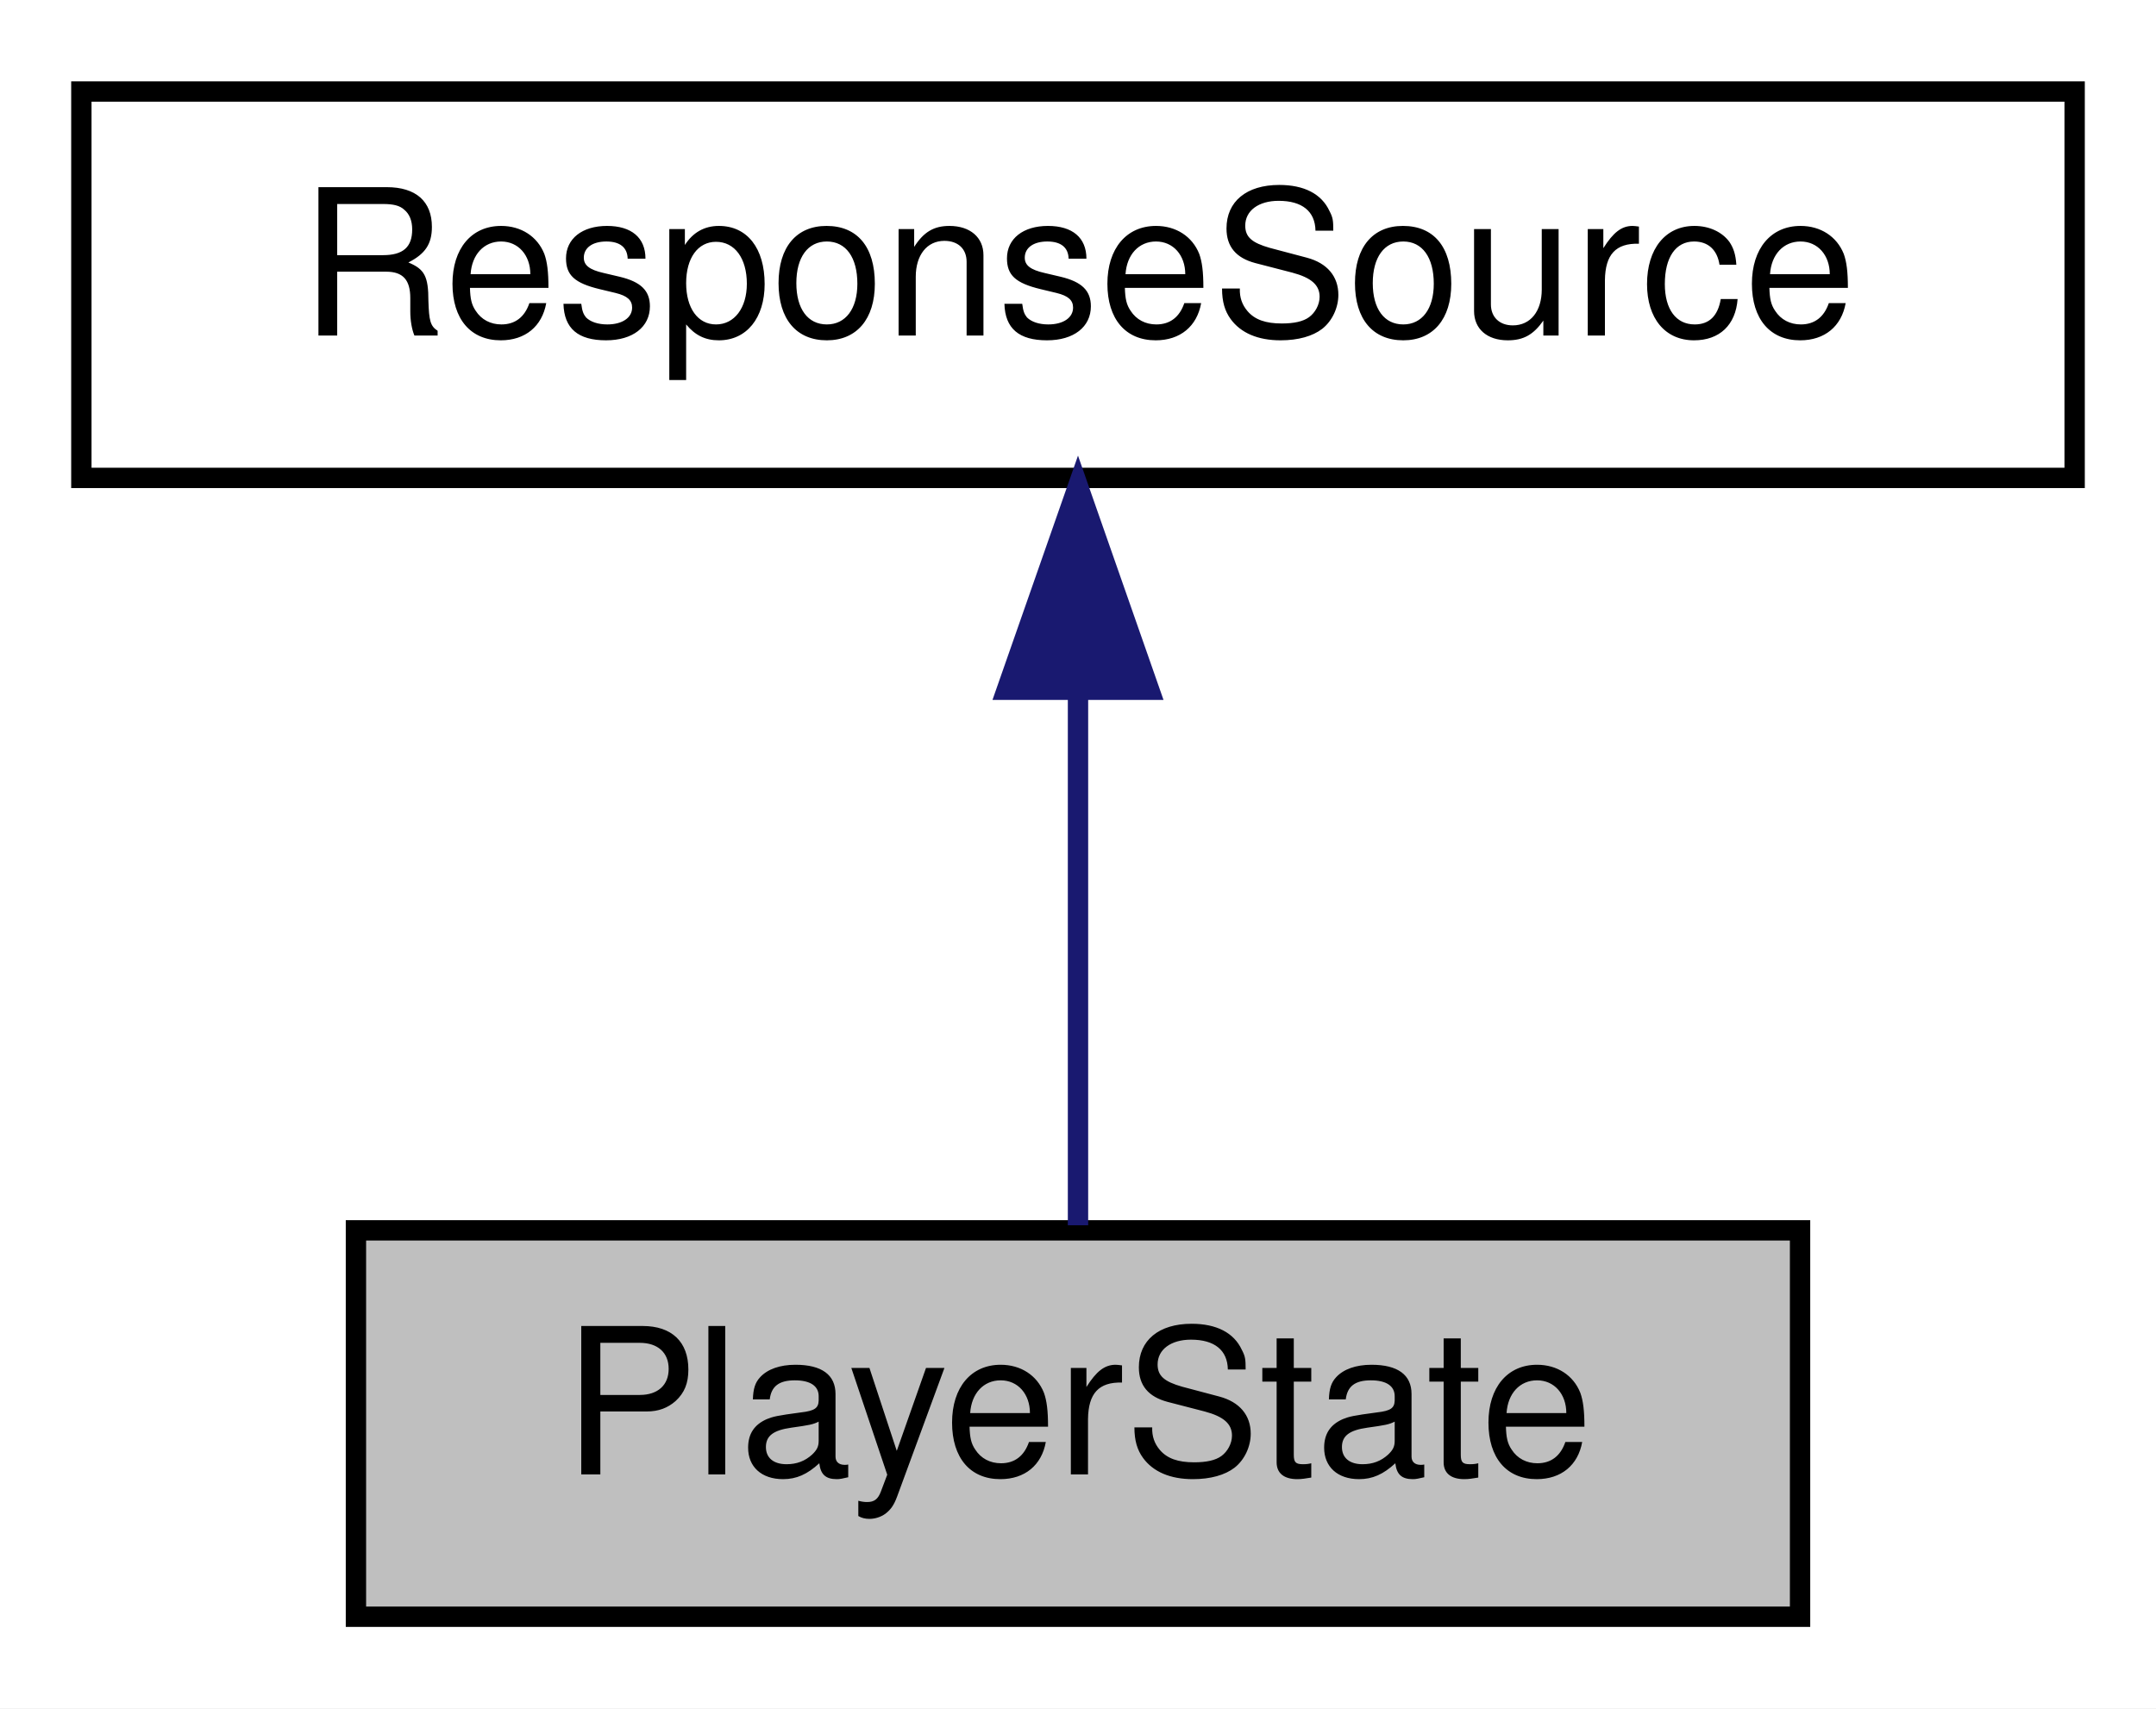
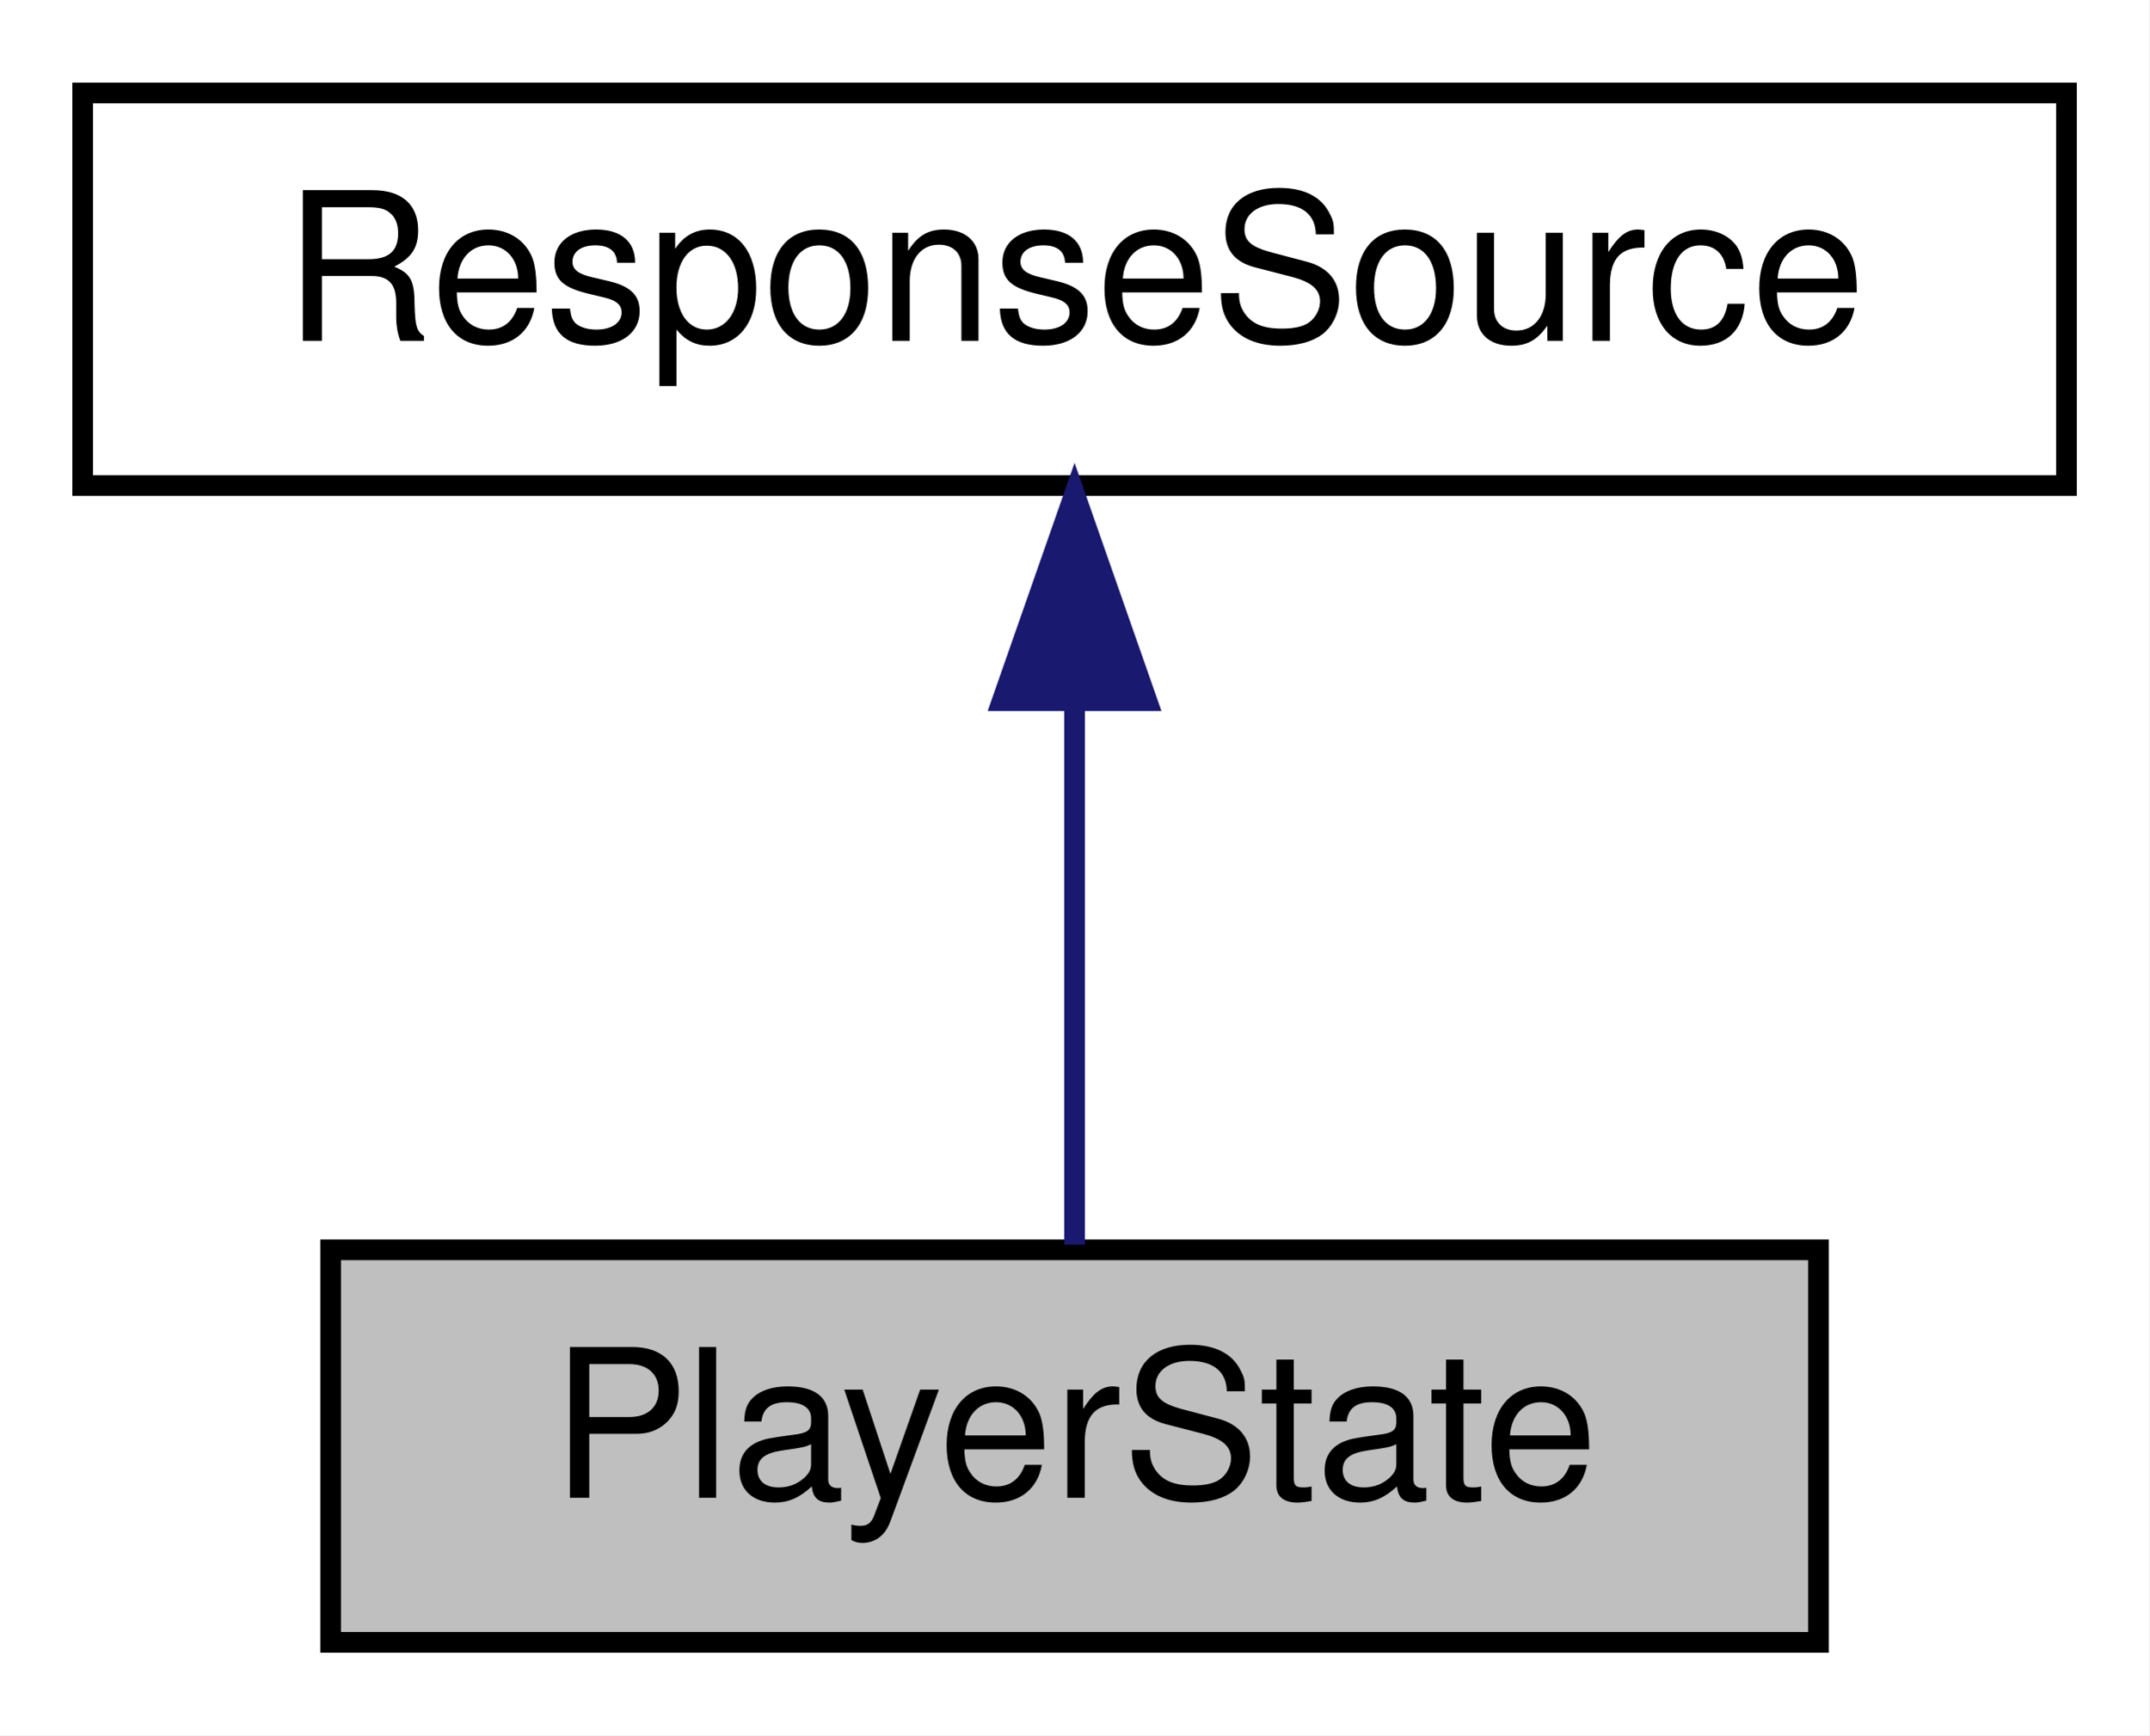
- <svg xmlns="http://www.w3.org/2000/svg" xmlns:xlink="http://www.w3.org/1999/xlink" width="106pt" height="84pt" viewBox="0.00 0.00 106.00 84.00">
+ <svg xmlns="http://www.w3.org/2000/svg" xmlns:xlink="http://www.w3.org/1999/xlink" width="104pt" height="84pt" viewBox="0.00 0.00 104.00 84.00">
  <g id="graph0" class="graph" transform="scale(1 1) rotate(0) translate(4 80)">
-     <polygon fill="white" stroke="none" points="-4,4 -4,-80 102,-80 102,4 -4,4" />
+     <polygon fill="white" stroke="none" points="-4,4 -4,-80 100,-80 100,4 -4,4" />
    <g id="node1" class="node">
-       <polygon fill="#bfbfbf" stroke="black" points="13.5,-0.5 13.5,-19.5 84.5,-19.5 84.5,-0.5 13.5,-0.5" />
-       <text text-anchor="middle" x="49" y="-7.5" font-family="Helvetica,sans-Serif" font-size="10.00">PlayerState</text>
+       <polygon fill="#bfbfbf" stroke="black" points="12,-0.5 12,-19.5 84,-19.5 84,-0.5 12,-0.5" />
+       <text text-anchor="middle" x="48" y="-7.5" font-family="Helvetica,sans-Serif" font-size="10.00">PlayerState</text>
    </g>
    <g id="node2" class="node">
      <g id="a_node2">
        <a xlink:href="classResponseSource.html" target="_top" xlink:title="Abstract helper class for sources of responses. ">
-           <polygon fill="white" stroke="black" points="-7.10543e-15,-56.5 -7.10543e-15,-75.5 98,-75.5 98,-56.5 -7.10543e-15,-56.5" />
-           <text text-anchor="middle" x="49" y="-63.5" font-family="Helvetica,sans-Serif" font-size="10.00">ResponseSource</text>
+           <polygon fill="white" stroke="black" points="0,-56.5 0,-75.5 96,-75.5 96,-56.5 0,-56.5" />
+           <text text-anchor="middle" x="48" y="-63.5" font-family="Helvetica,sans-Serif" font-size="10.00">ResponseSource</text>
        </a>
      </g>
    </g>
    <g id="edge1" class="edge">
-       <path fill="none" stroke="midnightblue" d="M49,-45.804C49,-36.91 49,-26.78 49,-19.751" />
-       <polygon fill="midnightblue" stroke="midnightblue" points="45.5,-46.083 49,-56.083 52.5,-46.083 45.5,-46.083" />
+       <path fill="none" stroke="midnightblue" d="M48,-45.804C48,-36.91 48,-26.78 48,-19.751" />
+       <polygon fill="midnightblue" stroke="midnightblue" points="44.5,-46.083 48,-56.083 51.5,-46.083 44.5,-46.083" />
    </g>
  </g>
</svg>
